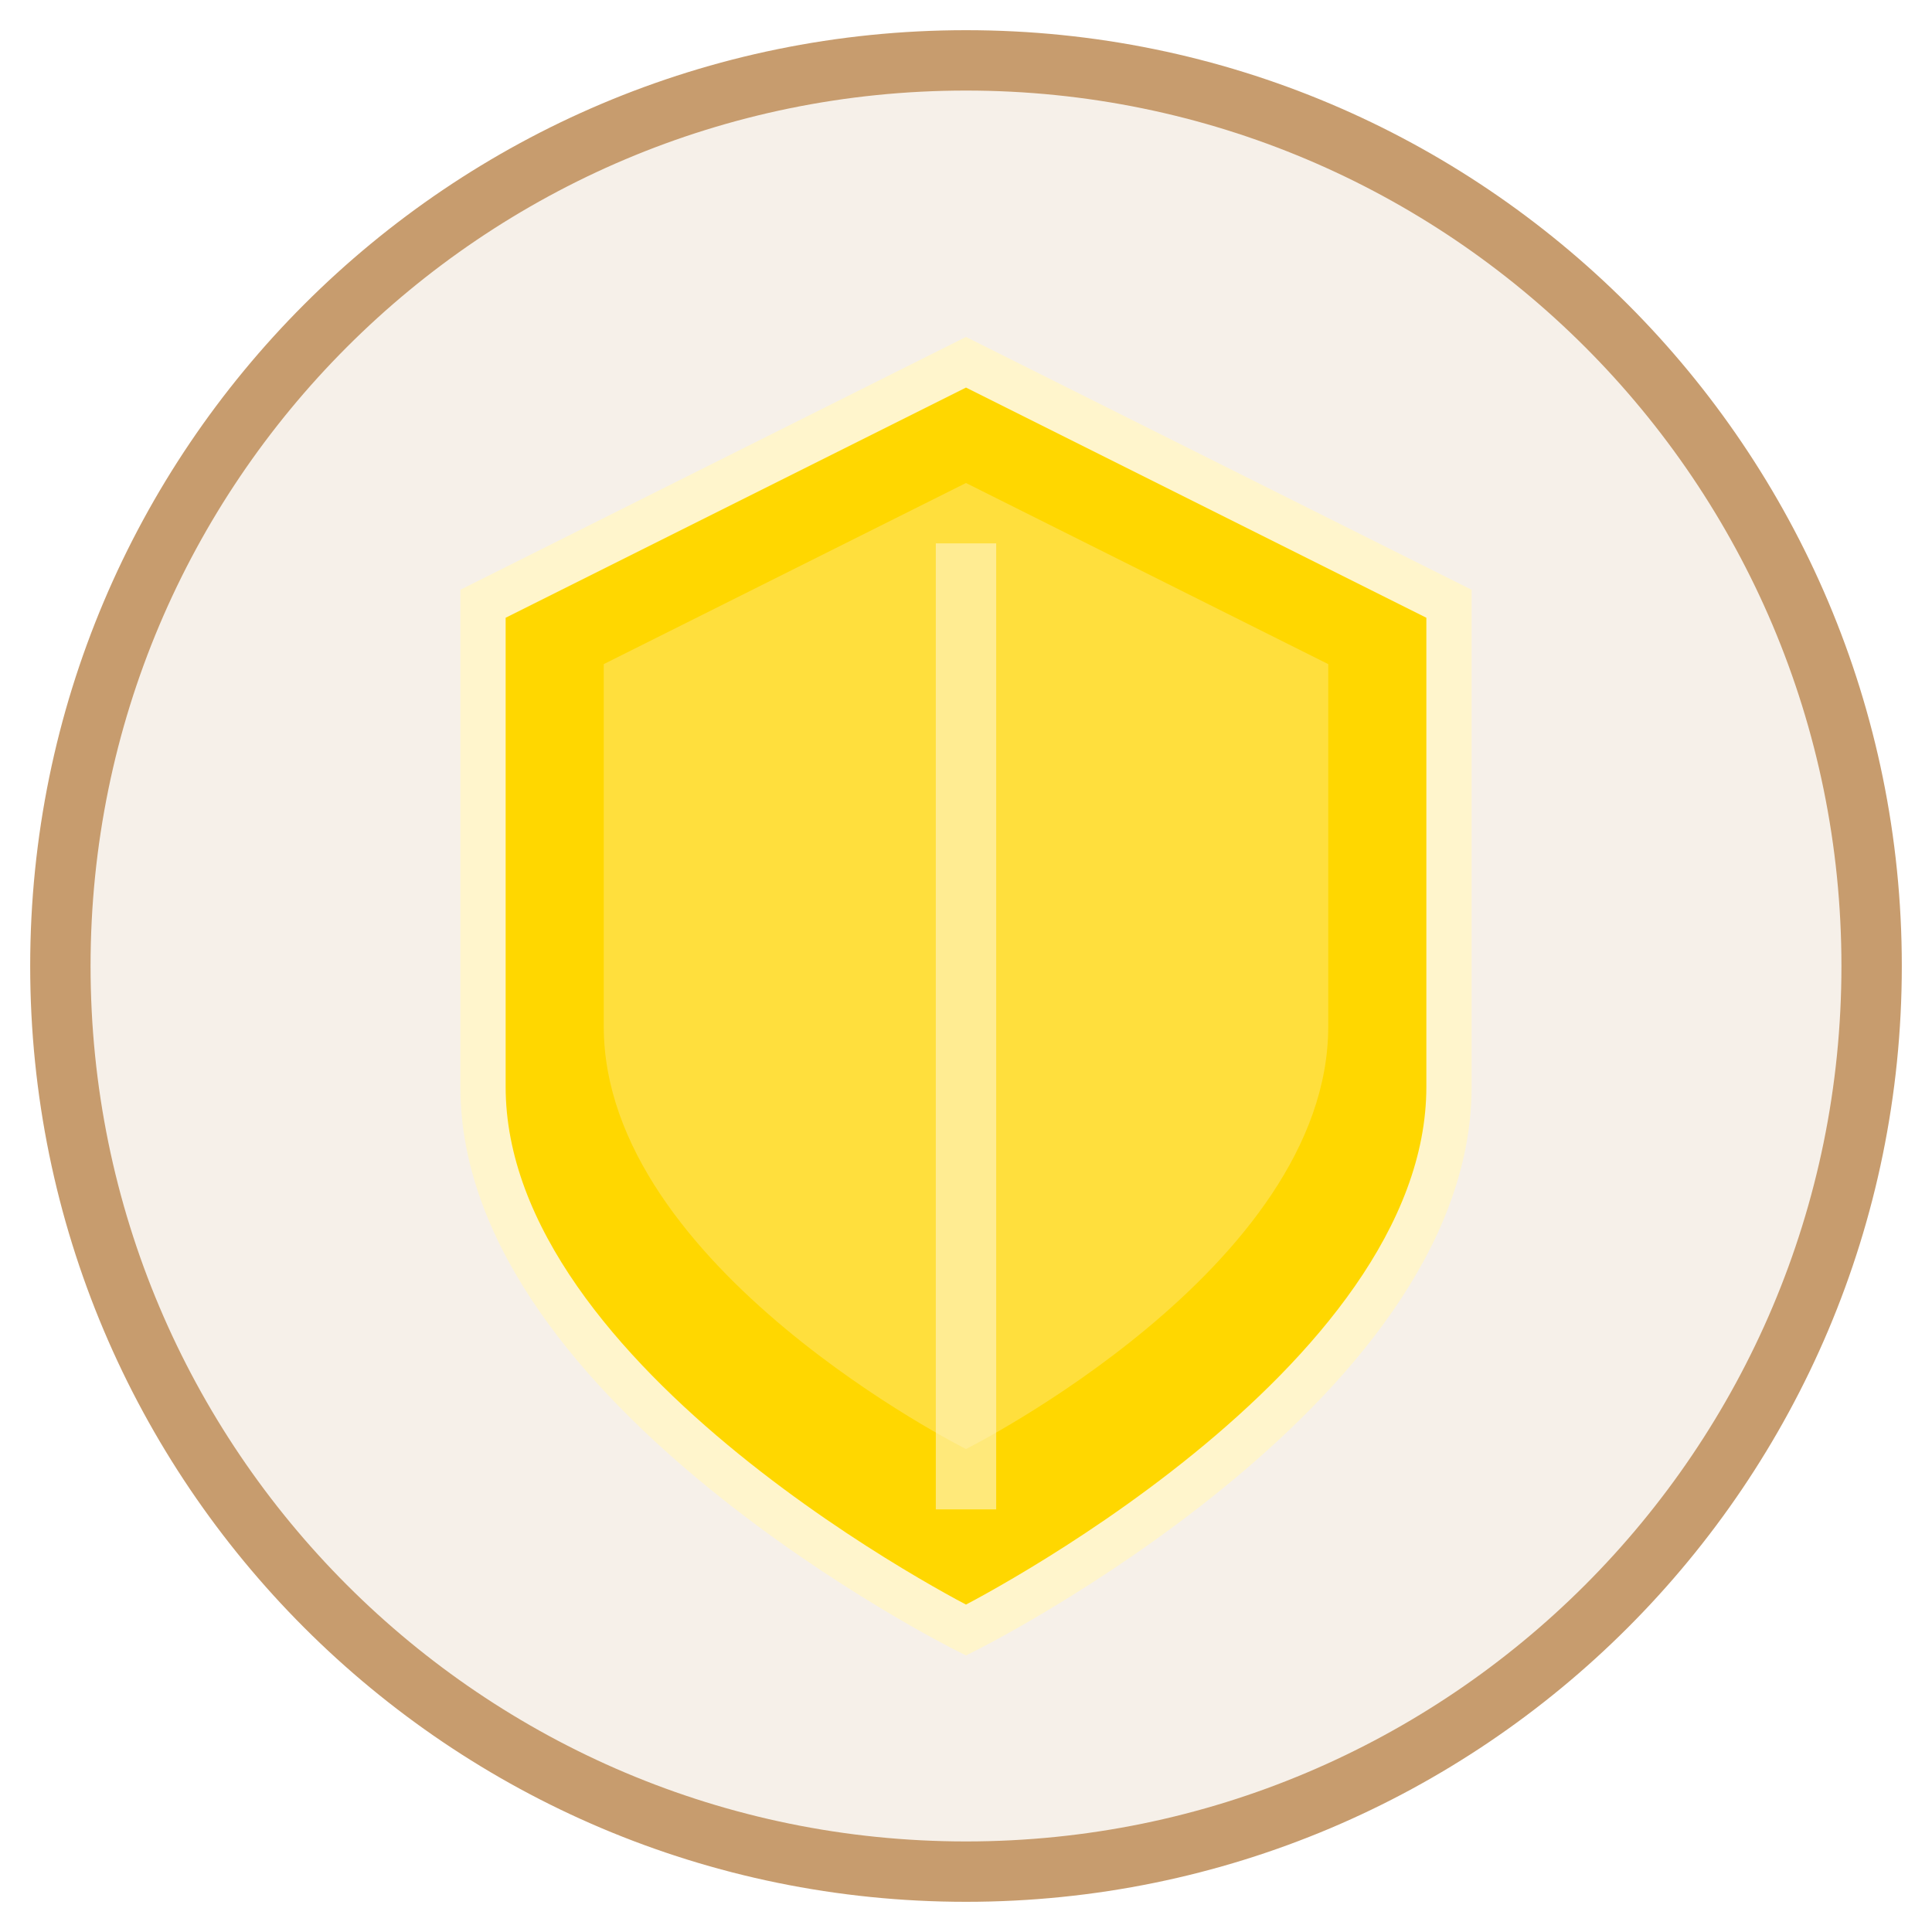
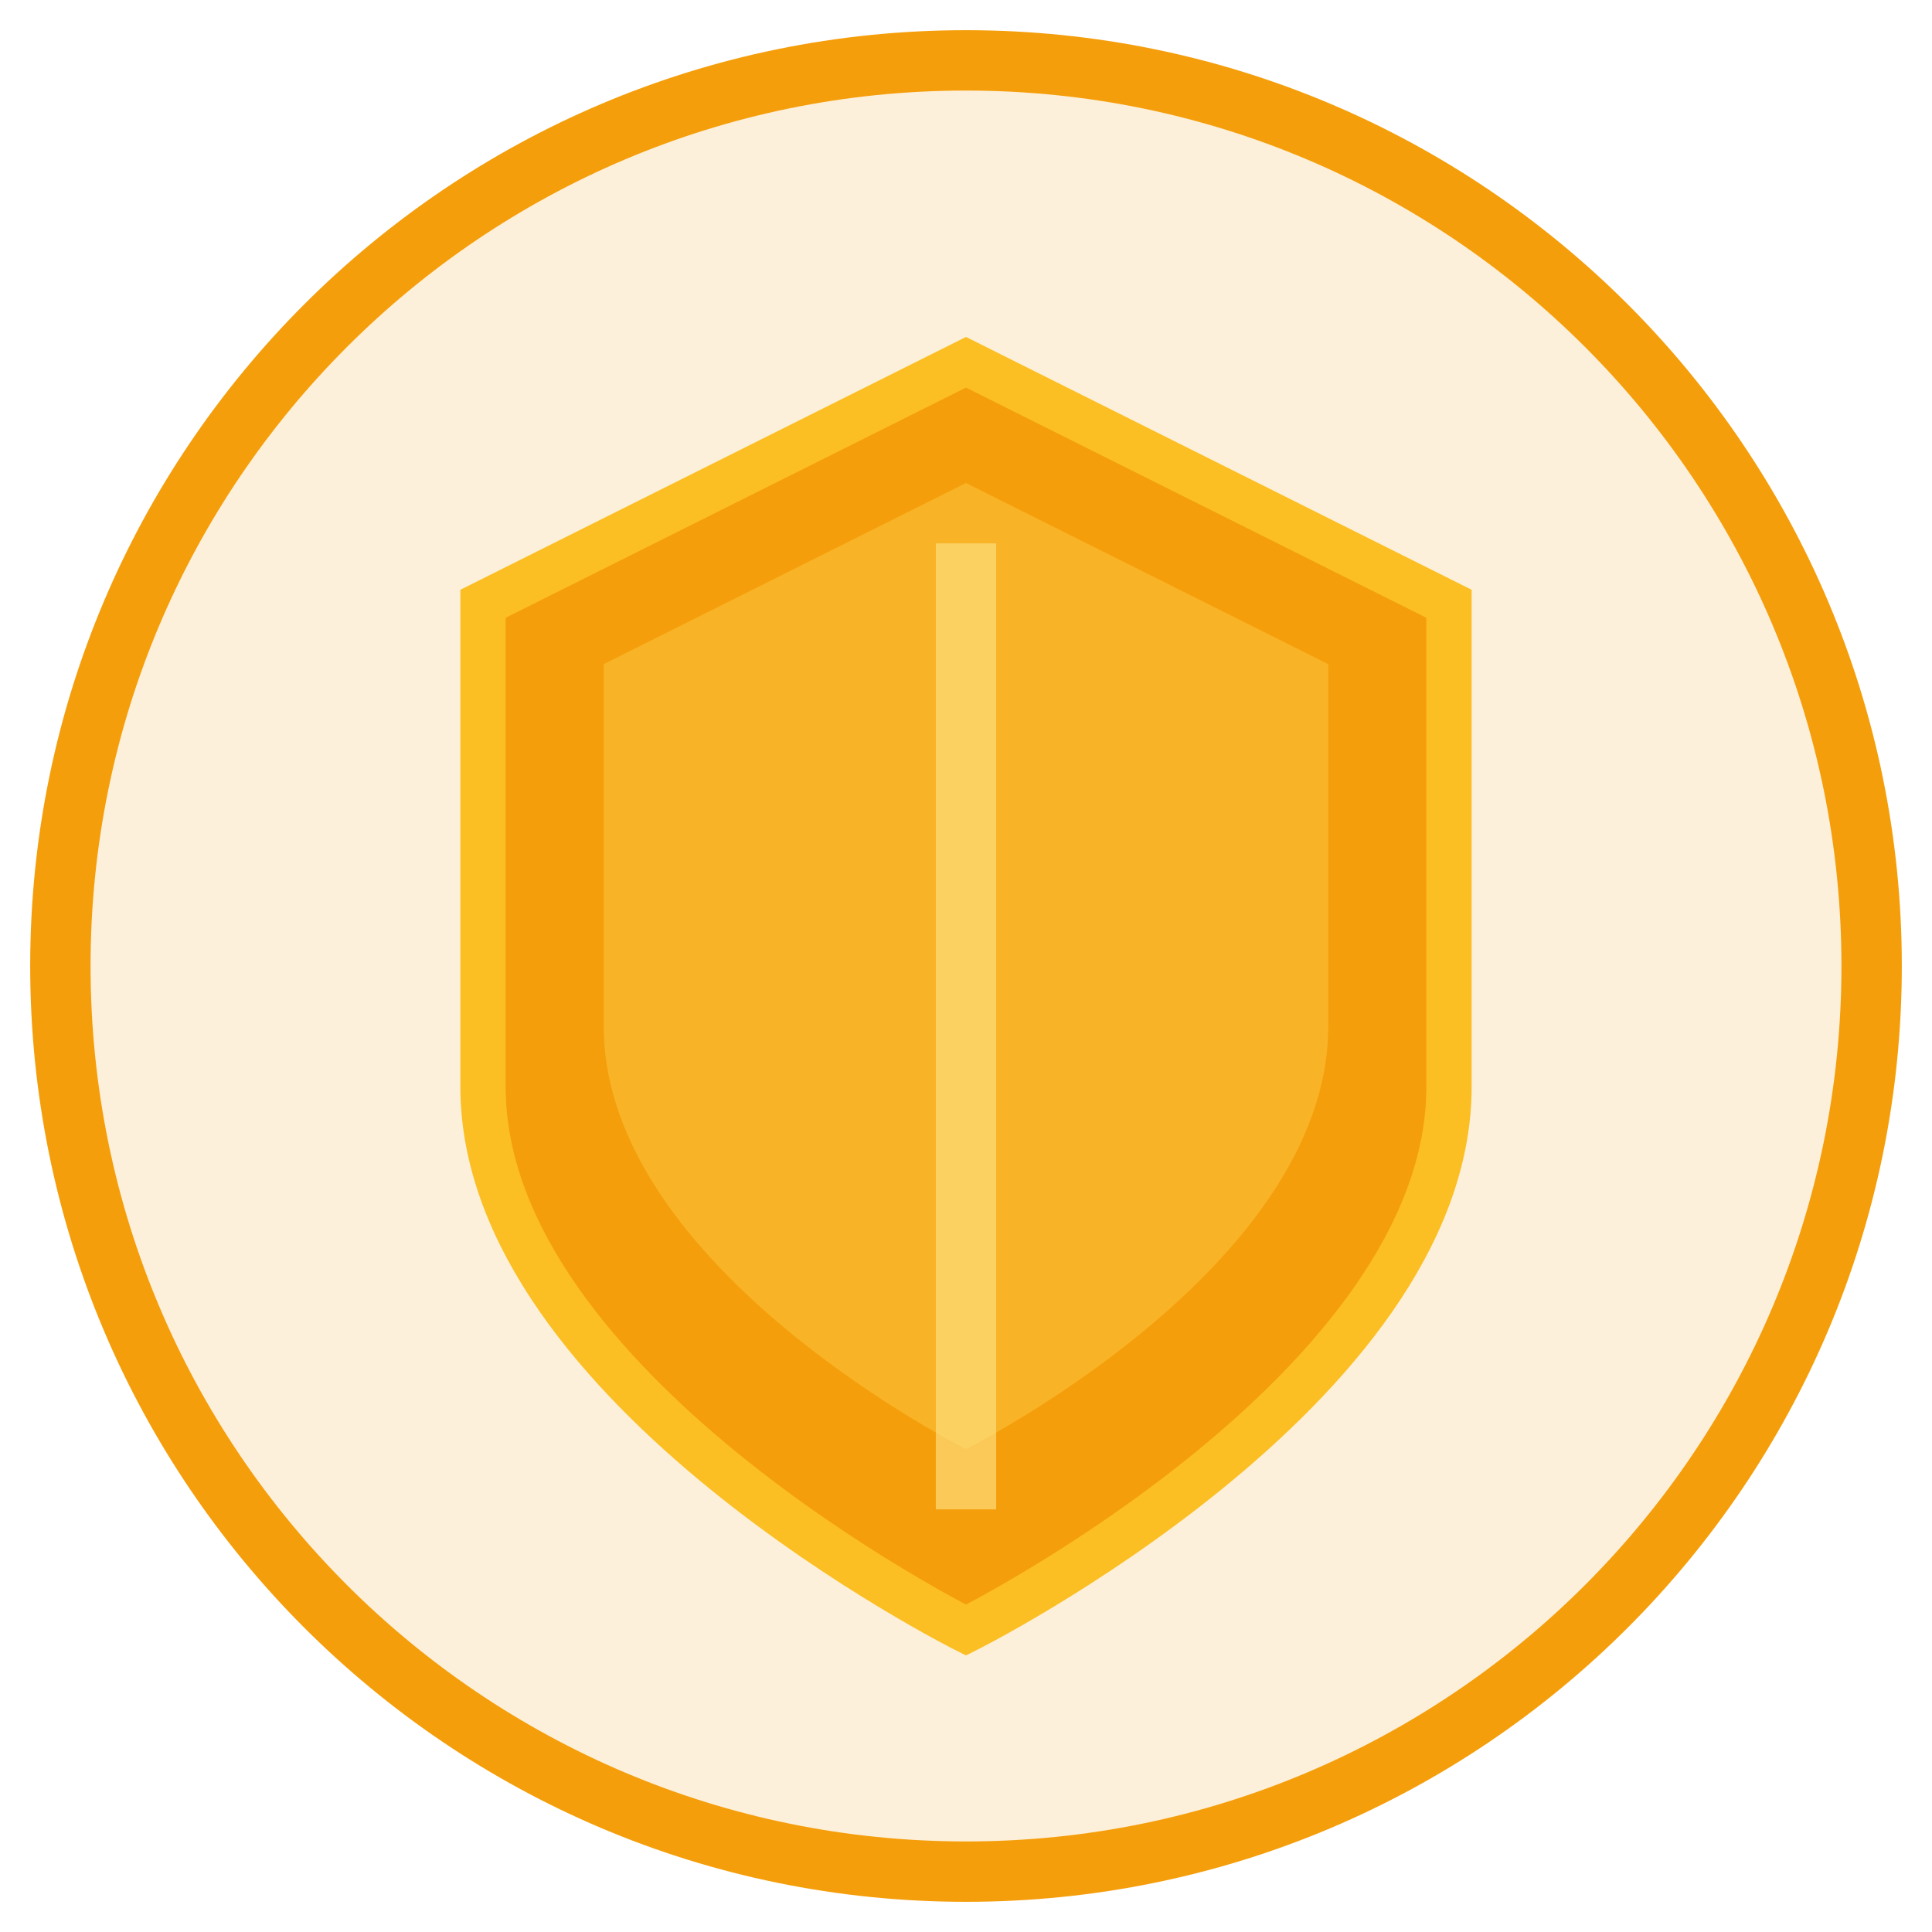
<svg xmlns="http://www.w3.org/2000/svg" viewBox="0 0 64 64">
-   <circle cx="32" cy="32" r="30" fill="#C79C6E" fill-opacity="0.15" stroke="#C79C6E" stroke-width="2" />
-   <path d="M32 12 L48 20 L48 36 C48 46 32 54 32 54 C32 54 16 46 16 36 L16 20 Z" fill="#FFD700" stroke="#FFF5CC" stroke-width="1.5" />
-   <path d="M32 16 L44 22 L44 34 C44 42 32 48 32 48 C32 48 20 42 20 34 L20 22 Z" fill="#FFEC99" opacity="0.4" />
-   <path d="M32 18 L32 50" stroke="#FFF5CC" stroke-width="2" opacity="0.6" />
+   <circle cx="32" cy="32" r="30" fill="#f59e0b" fill-opacity="0.15" stroke="#f59e0b" stroke-width="2" />
+   <path d="M32 12 L48 20 L48 36 C48 46 32 54 32 54 C32 54 16 46 16 36 L16 20 Z" fill="#f59e0b" stroke="#fbbf24" stroke-width="1.5" />
+   <path d="M32 16 L44 22 L44 34 C44 42 32 48 32 48 C32 48 20 42 20 34 L20 22 Z" fill="#fcd34d" opacity="0.4" />
+   <path d="M32 18 L32 50" stroke="#fde68a" stroke-width="2" opacity="0.6" />
</svg>
